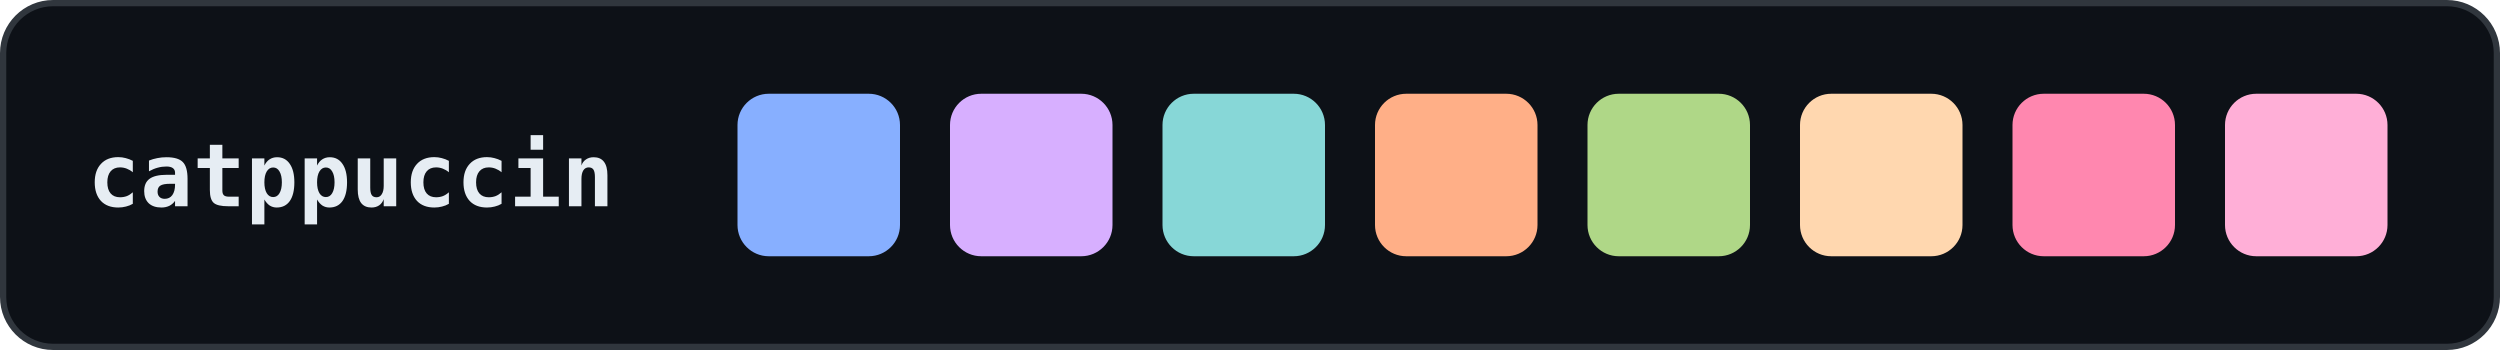
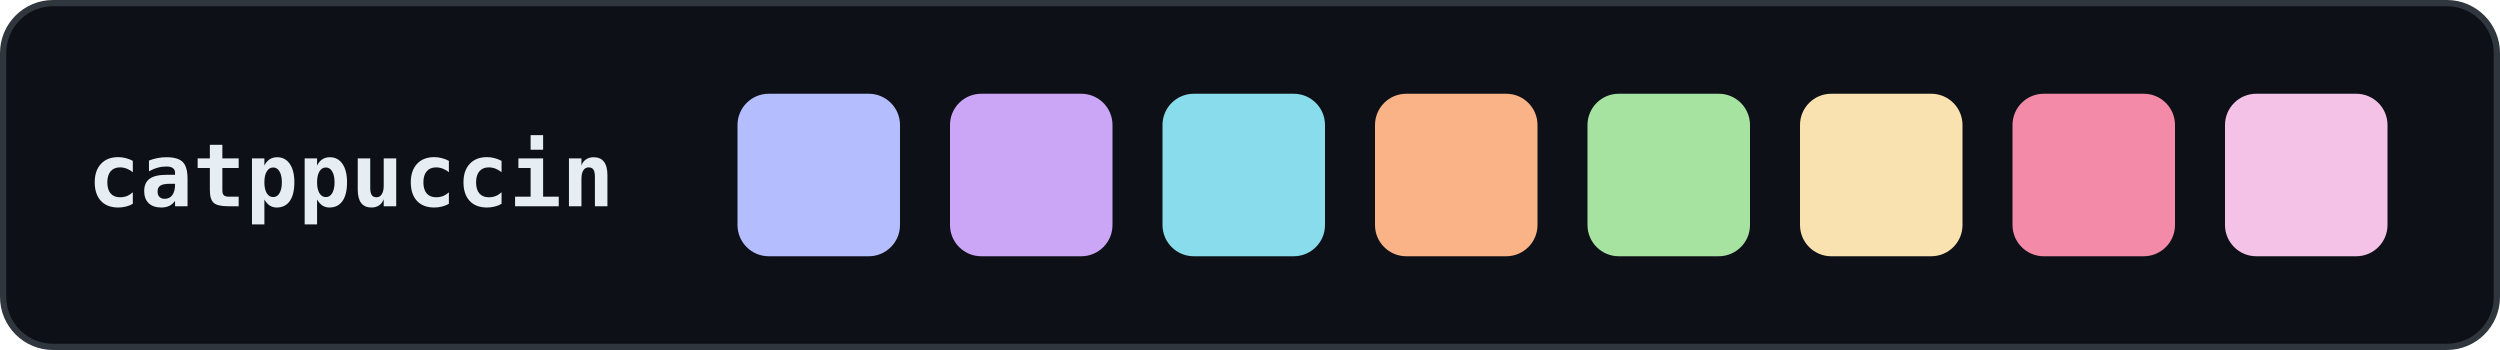
<svg xmlns="http://www.w3.org/2000/svg" width="400" height="56" viewBox="0 0 400 56" role="img" aria-label="catppuccin colour theme palette">
  <rect x="0.5" y="0.5" width="399" height="55" rx="8" fill="#0d1117" stroke="#30363d" />
  <text x="14" y="33" font-family="ui-monospace,SFMono-Regular,Menlo,Consolas,monospace" font-size="14" font-weight="600" fill="#e6edf3">catppuccin</text>
-   <rect x="118" y="15" width="26" height="26" rx="5" fill="#87afff" />
-   <rect x="152" y="15" width="26" height="26" rx="5" fill="#d7afff" />
-   <rect x="186" y="15" width="26" height="26" rx="5" fill="#87d7d7" />
-   <rect x="220" y="15" width="26" height="26" rx="5" fill="#ffaf87" />
-   <rect x="254" y="15" width="26" height="26" rx="5" fill="#afd787" />
-   <rect x="288" y="15" width="26" height="26" rx="5" fill="#ffd7af" />
-   <rect x="322" y="15" width="26" height="26" rx="5" fill="#ff87af" />
-   <rect x="356" y="15" width="26" height="26" rx="5" fill="#ffafd7" />
+   <rect x="118" y="15" width="26" height="26" rx="5" fill="#b4befe" />
+   <rect x="152" y="15" width="26" height="26" rx="5" fill="#cba6f7" />
+   <rect x="186" y="15" width="26" height="26" rx="5" fill="#89dceb" />
+   <rect x="220" y="15" width="26" height="26" rx="5" fill="#fab387" />
+   <rect x="254" y="15" width="26" height="26" rx="5" fill="#a6e3a1" />
+   <rect x="288" y="15" width="26" height="26" rx="5" fill="#f9e2af" />
+   <rect x="322" y="15" width="26" height="26" rx="5" fill="#f38ba8" />
+   <rect x="356" y="15" width="26" height="26" rx="5" fill="#f5c2e7" />
</svg>
